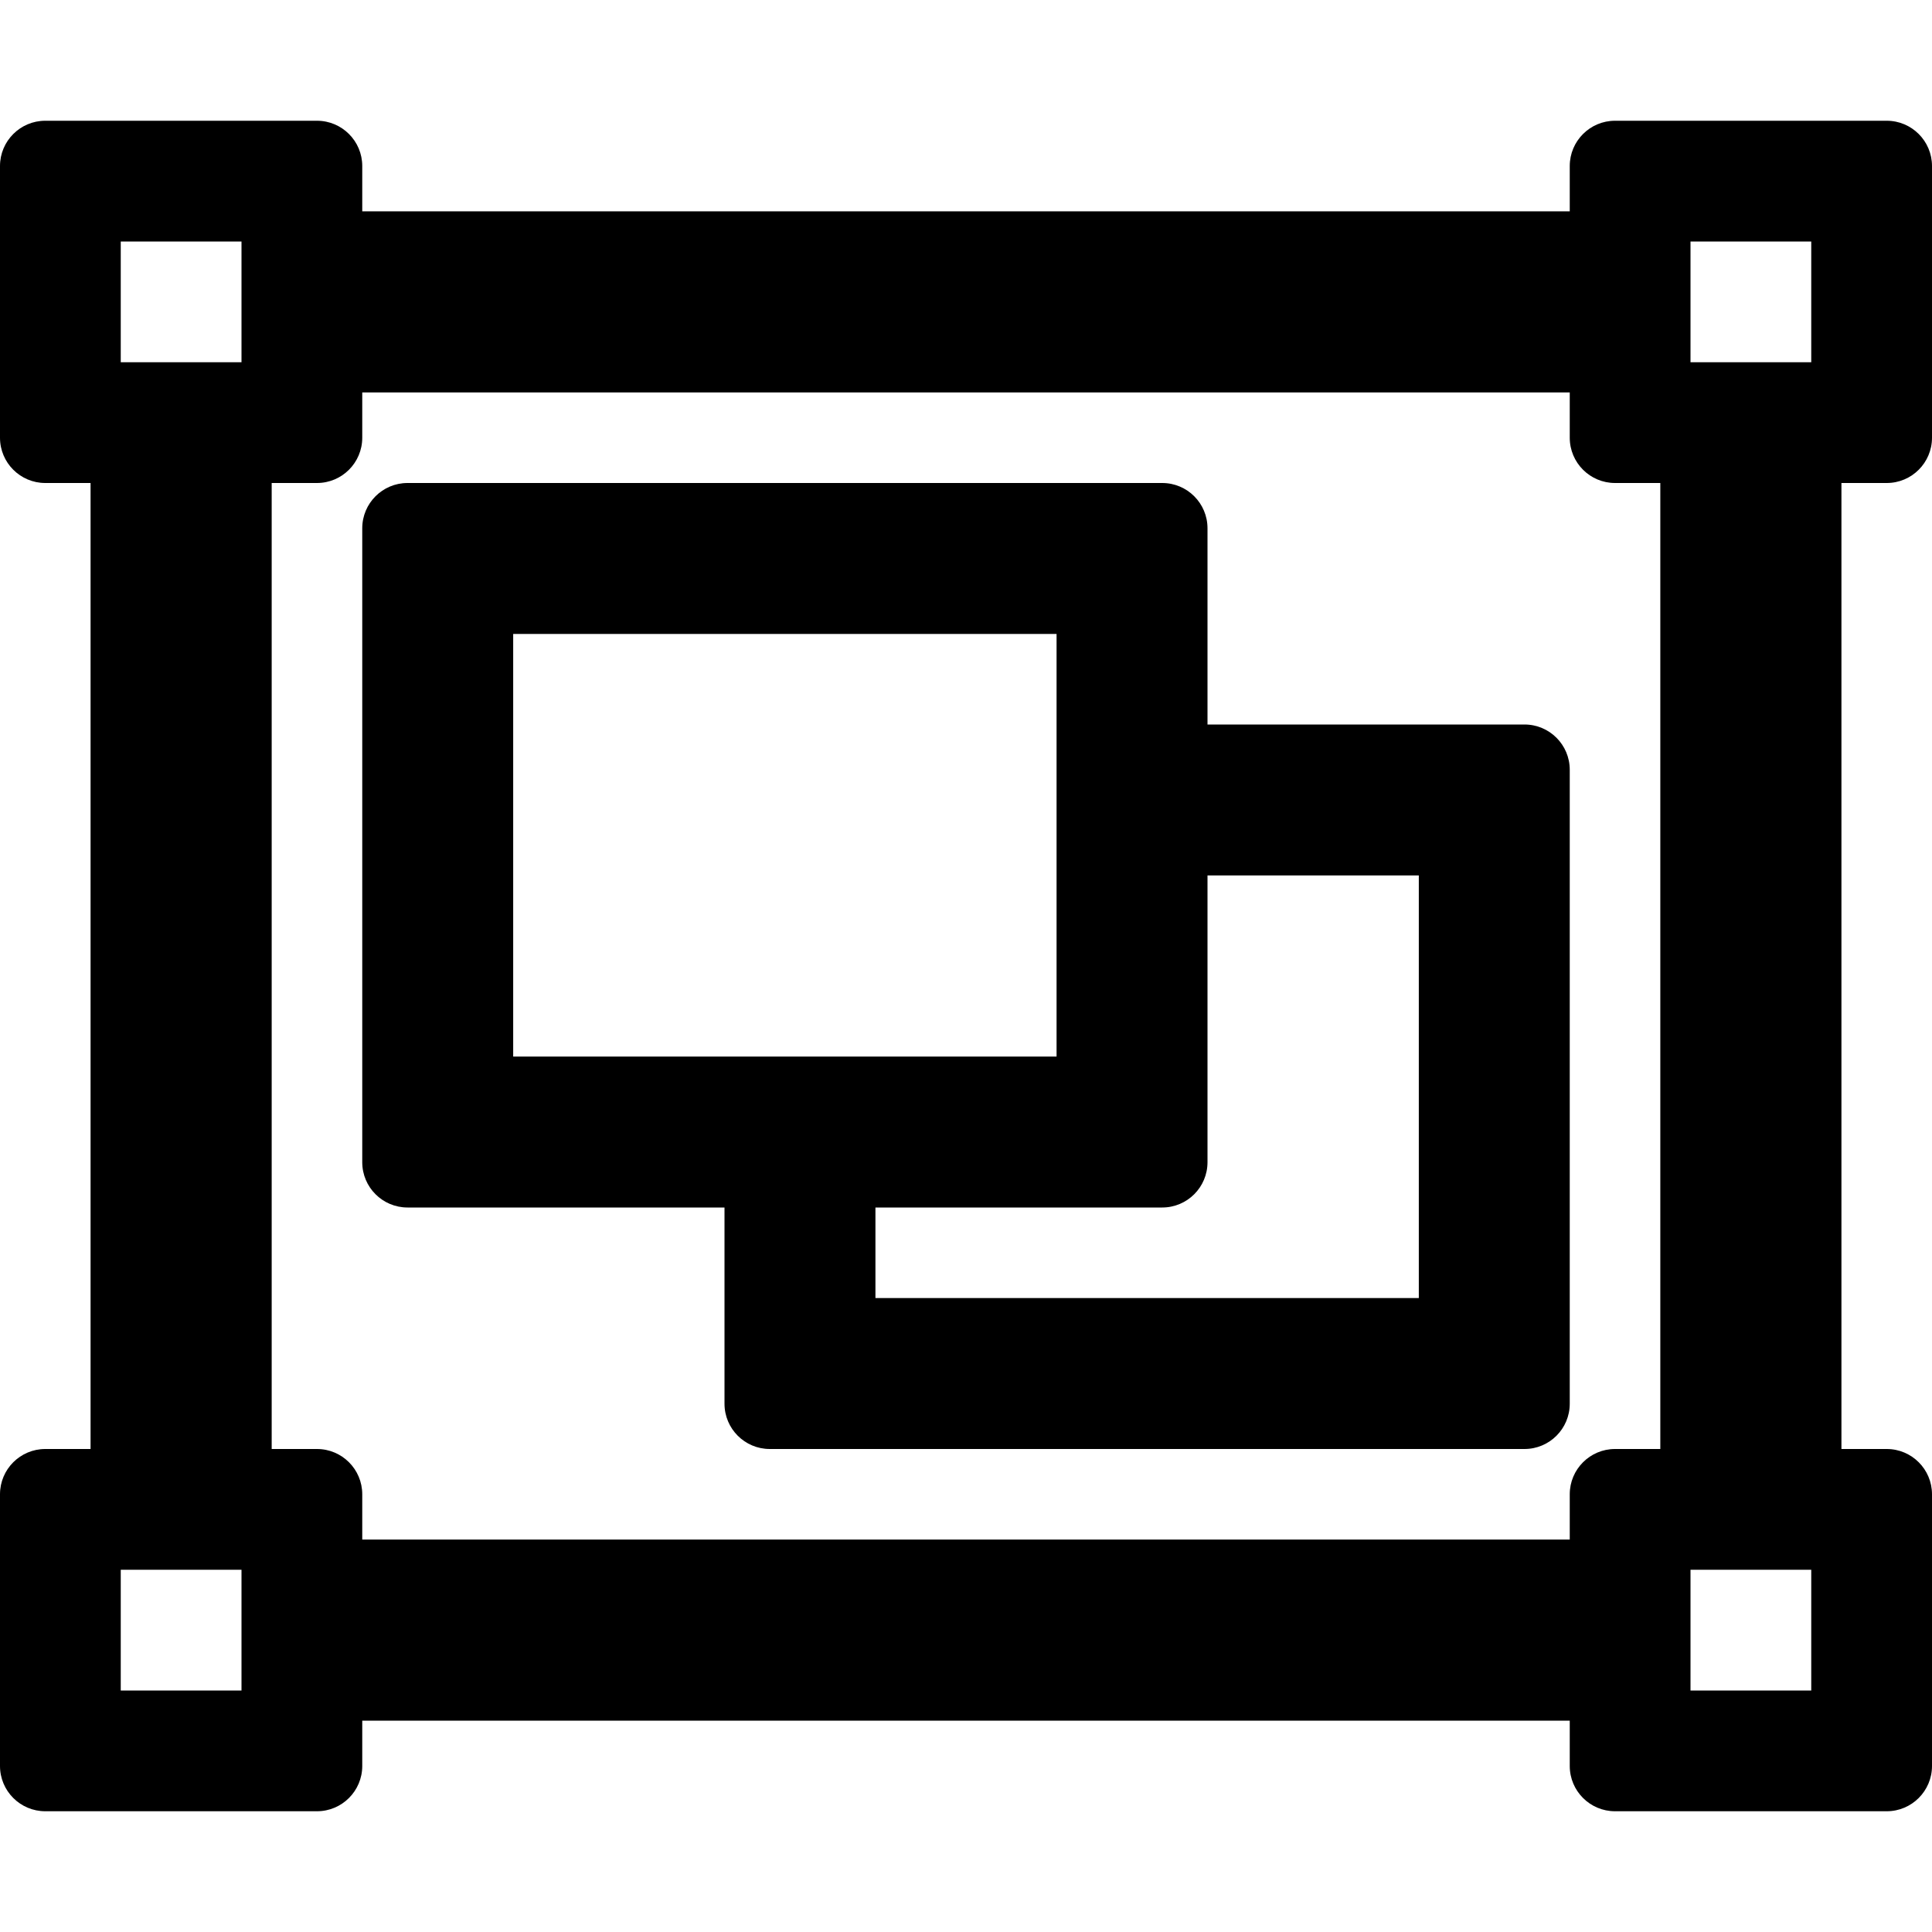
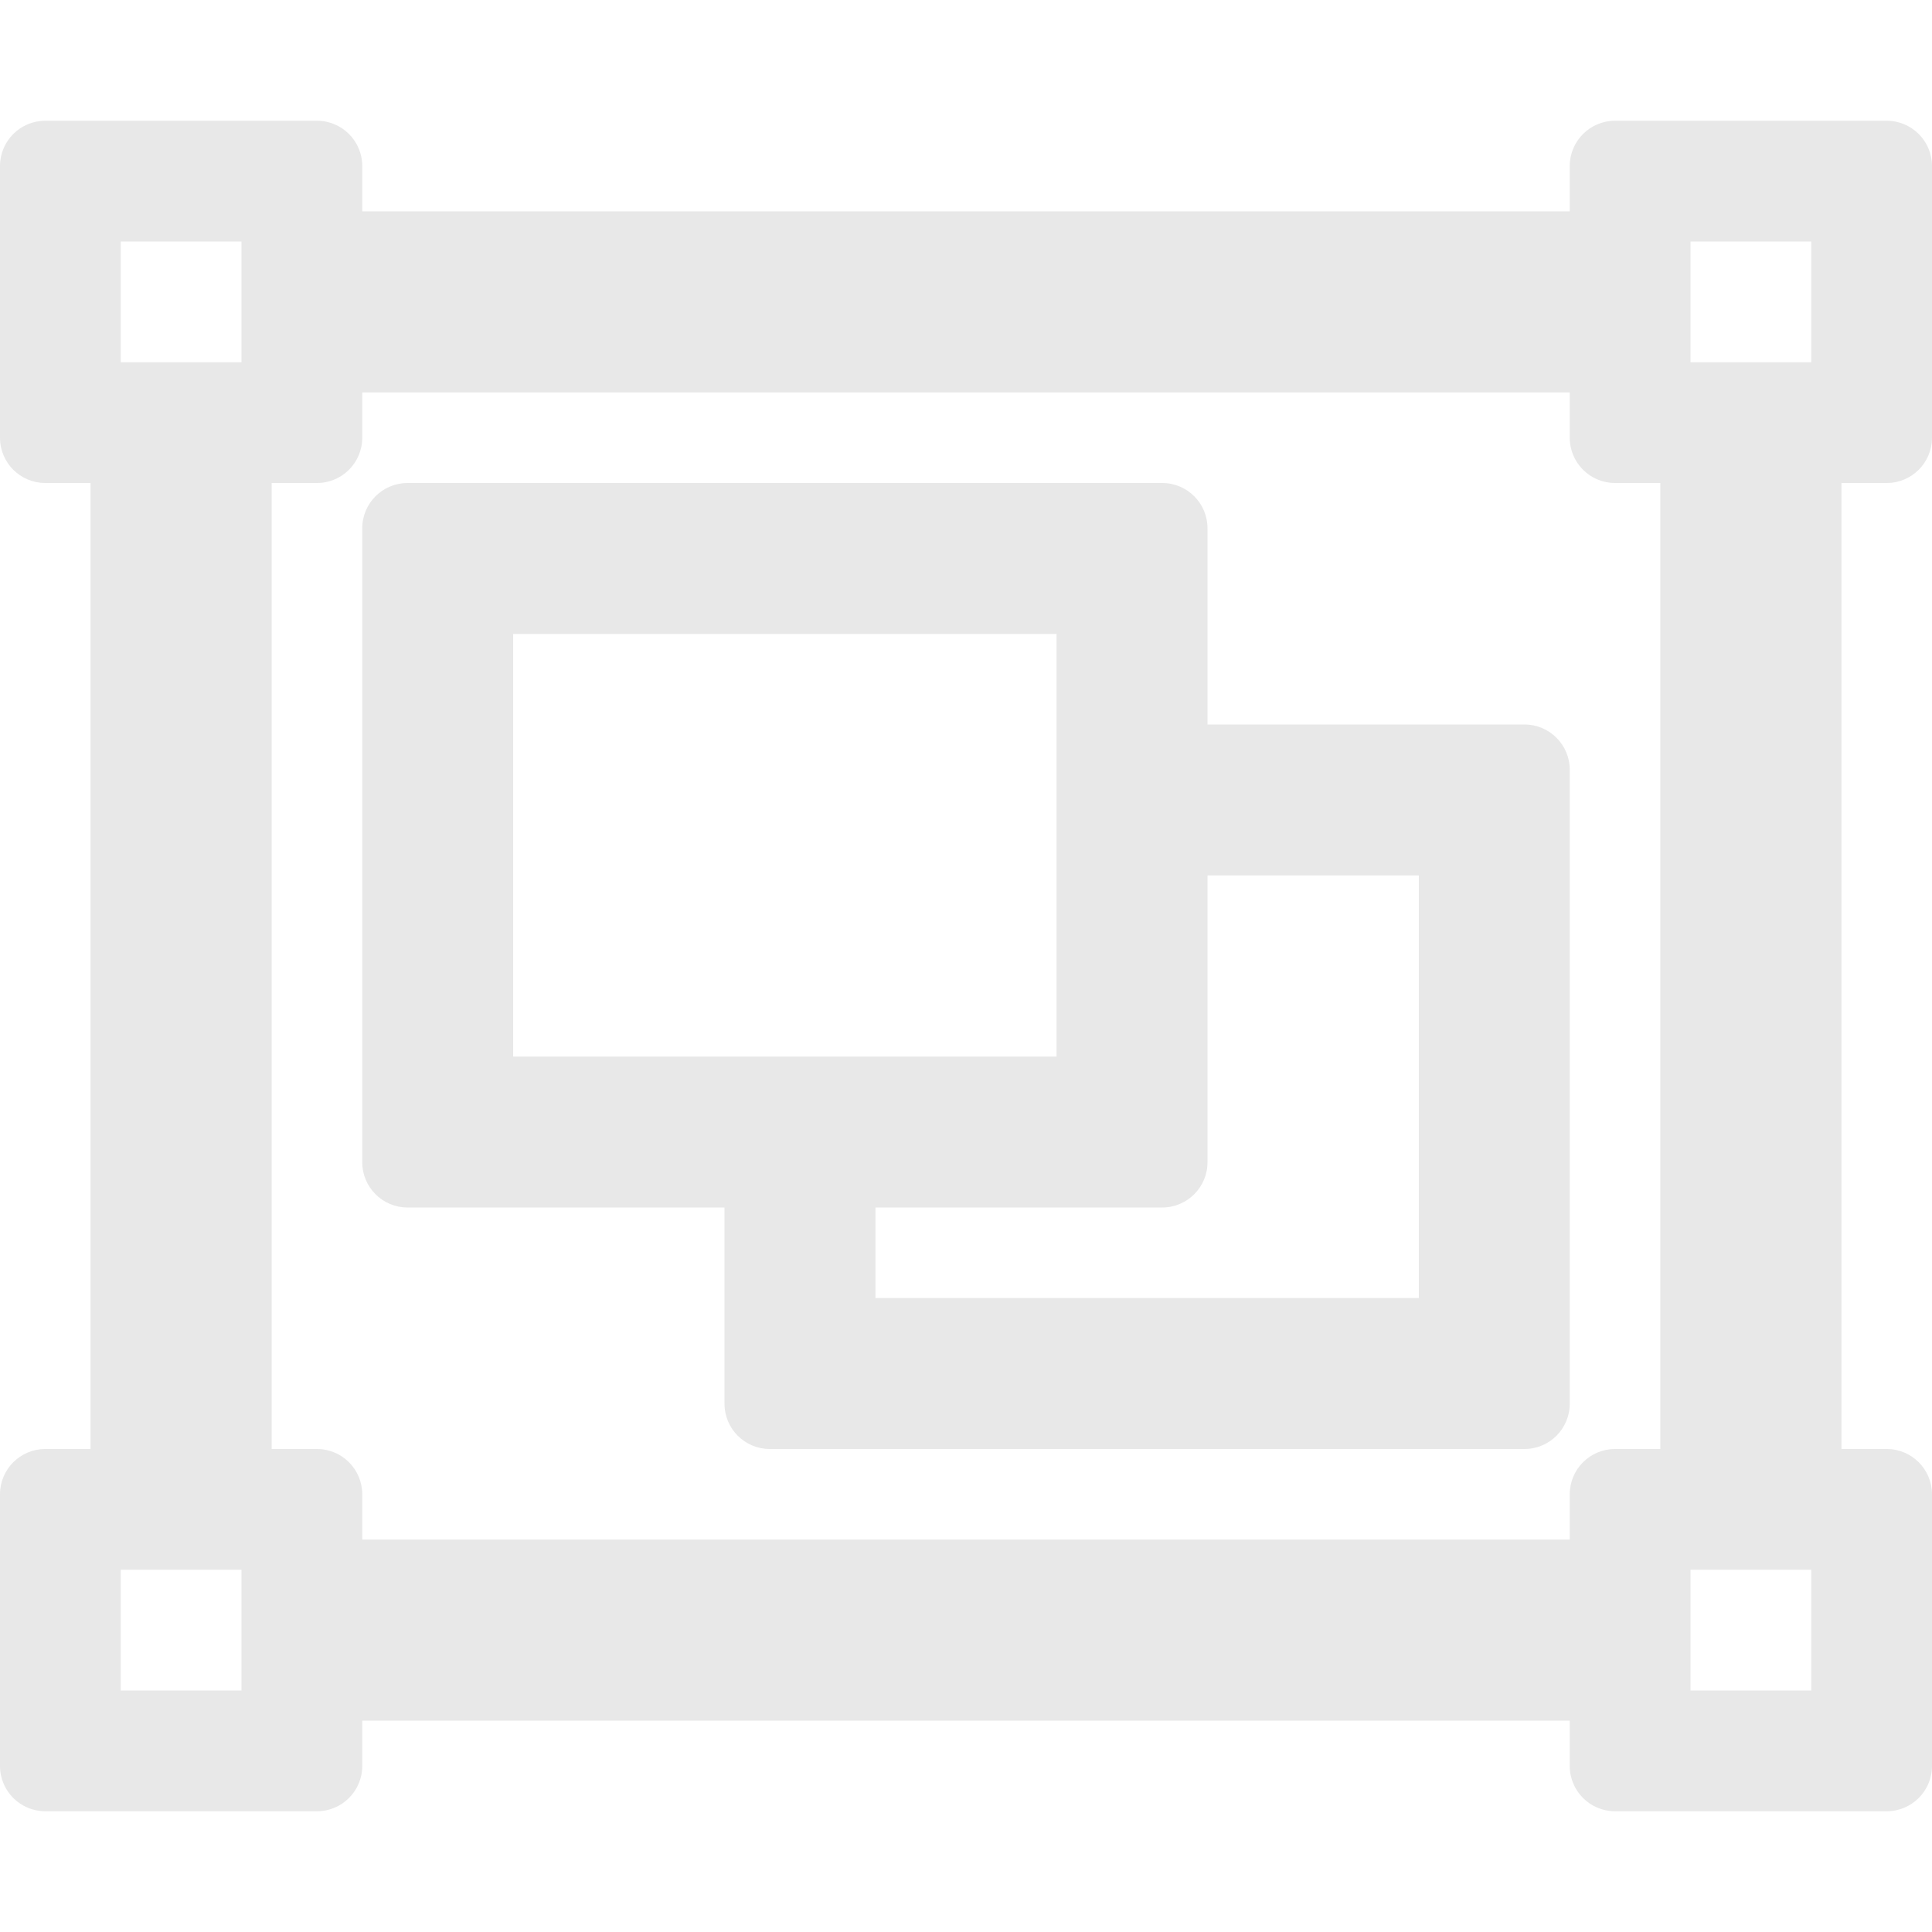
<svg xmlns="http://www.w3.org/2000/svg" aria-hidden="true" focusable="false" data-prefix="far" data-icon="object-group" class="svg-inline--fa fa-object-group fa-w-16" role="img" viewBox="0 0 512 512">
-   <path fill="currentColor" d="M500 128c6.627 0 12-5.373 12-12V44c0-6.627-5.373-12-12-12h-72c-6.627 0-12 5.373-12 12v12H96V44c0-6.627-5.373-12-12-12H12C5.373 32 0 37.373 0 44v72c0 6.627 5.373 12 12 12h12v256H12c-6.627 0-12 5.373-12 12v72c0 6.627 5.373 12 12 12h72c6.627 0 12-5.373 12-12v-12h320v12c0 6.627 5.373 12 12 12h72c6.627 0 12-5.373 12-12v-72c0-6.627-5.373-12-12-12h-12V128h12zm-52-64h32v32h-32V64zM32 64h32v32H32V64zm32 384H32v-32h32v32zm416 0h-32v-32h32v32zm-40-64h-12c-6.627 0-12 5.373-12 12v12H96v-12c0-6.627-5.373-12-12-12H72V128h12c6.627 0 12-5.373 12-12v-12h320v12c0 6.627 5.373 12 12 12h12v256zm-36-192h-84v-52c0-6.628-5.373-12-12-12H108c-6.627 0-12 5.372-12 12v168c0 6.628 5.373 12 12 12h84v52c0 6.628 5.373 12 12 12h200c6.627 0 12-5.372 12-12V204c0-6.628-5.373-12-12-12zm-268-24h144v112H136V168zm240 176H232v-24h76c6.627 0 12-5.372 12-12v-76h56v112z" />
+   <path fill="#e8e8e8" d="M500 128c6.627 0 12-5.373 12-12V44c0-6.627-5.373-12-12-12h-72c-6.627 0-12 5.373-12 12v12H96V44c0-6.627-5.373-12-12-12H12C5.373 32 0 37.373 0 44v72c0 6.627 5.373 12 12 12h12v256H12c-6.627 0-12 5.373-12 12v72c0 6.627 5.373 12 12 12h72c6.627 0 12-5.373 12-12v-12h320v12c0 6.627 5.373 12 12 12h72c6.627 0 12-5.373 12-12v-72c0-6.627-5.373-12-12-12h-12V128h12zm-52-64h32v32h-32V64zM32 64h32v32H32V64zm32 384H32v-32h32v32zm416 0h-32v-32h32v32zm-40-64h-12c-6.627 0-12 5.373-12 12v12H96v-12c0-6.627-5.373-12-12-12H72V128h12c6.627 0 12-5.373 12-12v-12h320v12c0 6.627 5.373 12 12 12h12v256zm-36-192h-84v-52c0-6.628-5.373-12-12-12H108c-6.627 0-12 5.372-12 12v168c0 6.628 5.373 12 12 12h84v52c0 6.628 5.373 12 12 12h200c6.627 0 12-5.372 12-12V204c0-6.628-5.373-12-12-12zm-268-24h144v112H136V168zm240 176H232v-24h76c6.627 0 12-5.372 12-12v-76h56v112z" />
</svg>
